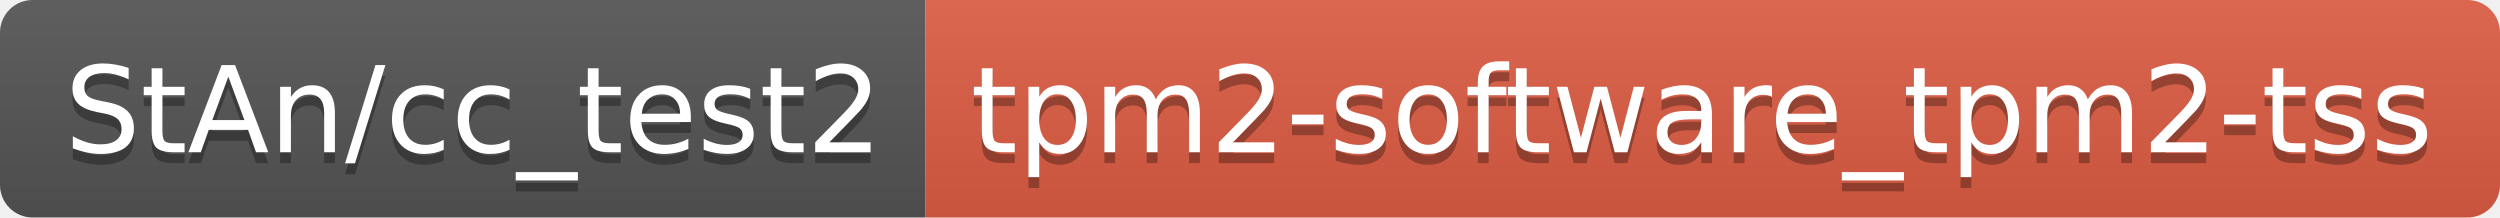
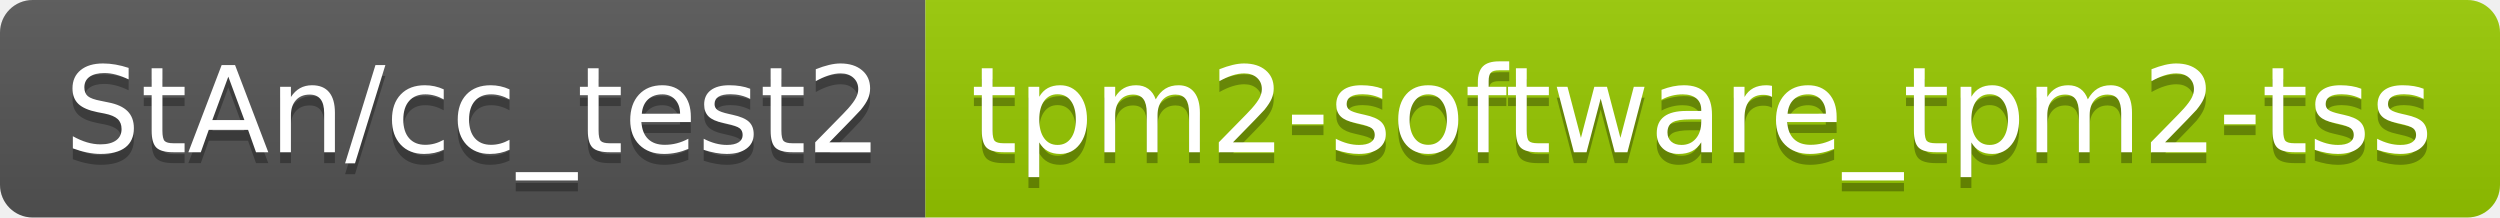
<svg xmlns="http://www.w3.org/2000/svg" height="20" width="229.9">
  <linearGradient id="smooth" x2="0" y2="100%">
    <stop offset="0" stop-color="#bbb" stop-opacity=".1" />
    <stop offset="1" stop-opacity=".1" />
  </linearGradient>
  <clipPath id="round">
    <rect fill="#fff" height="20" rx="3" width="229.9" />
  </clipPath>
  <g clip-path="url(#round)">
    <rect fill="#555" height="20" width="85.1" />
-     <rect fill="#e05d44" height="20" width="144.8" x="85.1" />
+     <rect fill="#97CA00" height="20" width="144.8" x="85.1" />
    <rect fill="url(#smooth)" height="20" width="229.9" />
  </g>
  <g fill="#fff" font-family="DejaVu Sans,Verdana,Geneva,sans-serif" font-size="110" text-anchor="middle">
    <text fill="#010101" fill-opacity=".3" lengthAdjust="spacing" textLength="751.0" transform="scale(0.1)" x="435.5" y="150">StAn/cc_test2</text>
    <text lengthAdjust="spacing" textLength="751.0" transform="scale(0.1)" x="435.5" y="140">StAn/cc_test2</text>
    <text fill="#010101" fill-opacity=".3" lengthAdjust="spacing" textLength="1348.0" transform="scale(0.1)" x="1565.0" y="150">tpm2-software_tpm2-tss</text>
    <text lengthAdjust="spacing" textLength="1348.0" transform="scale(0.1)" x="1565.0" y="140">tpm2-software_tpm2-tss</text>
  </g>
</svg>
